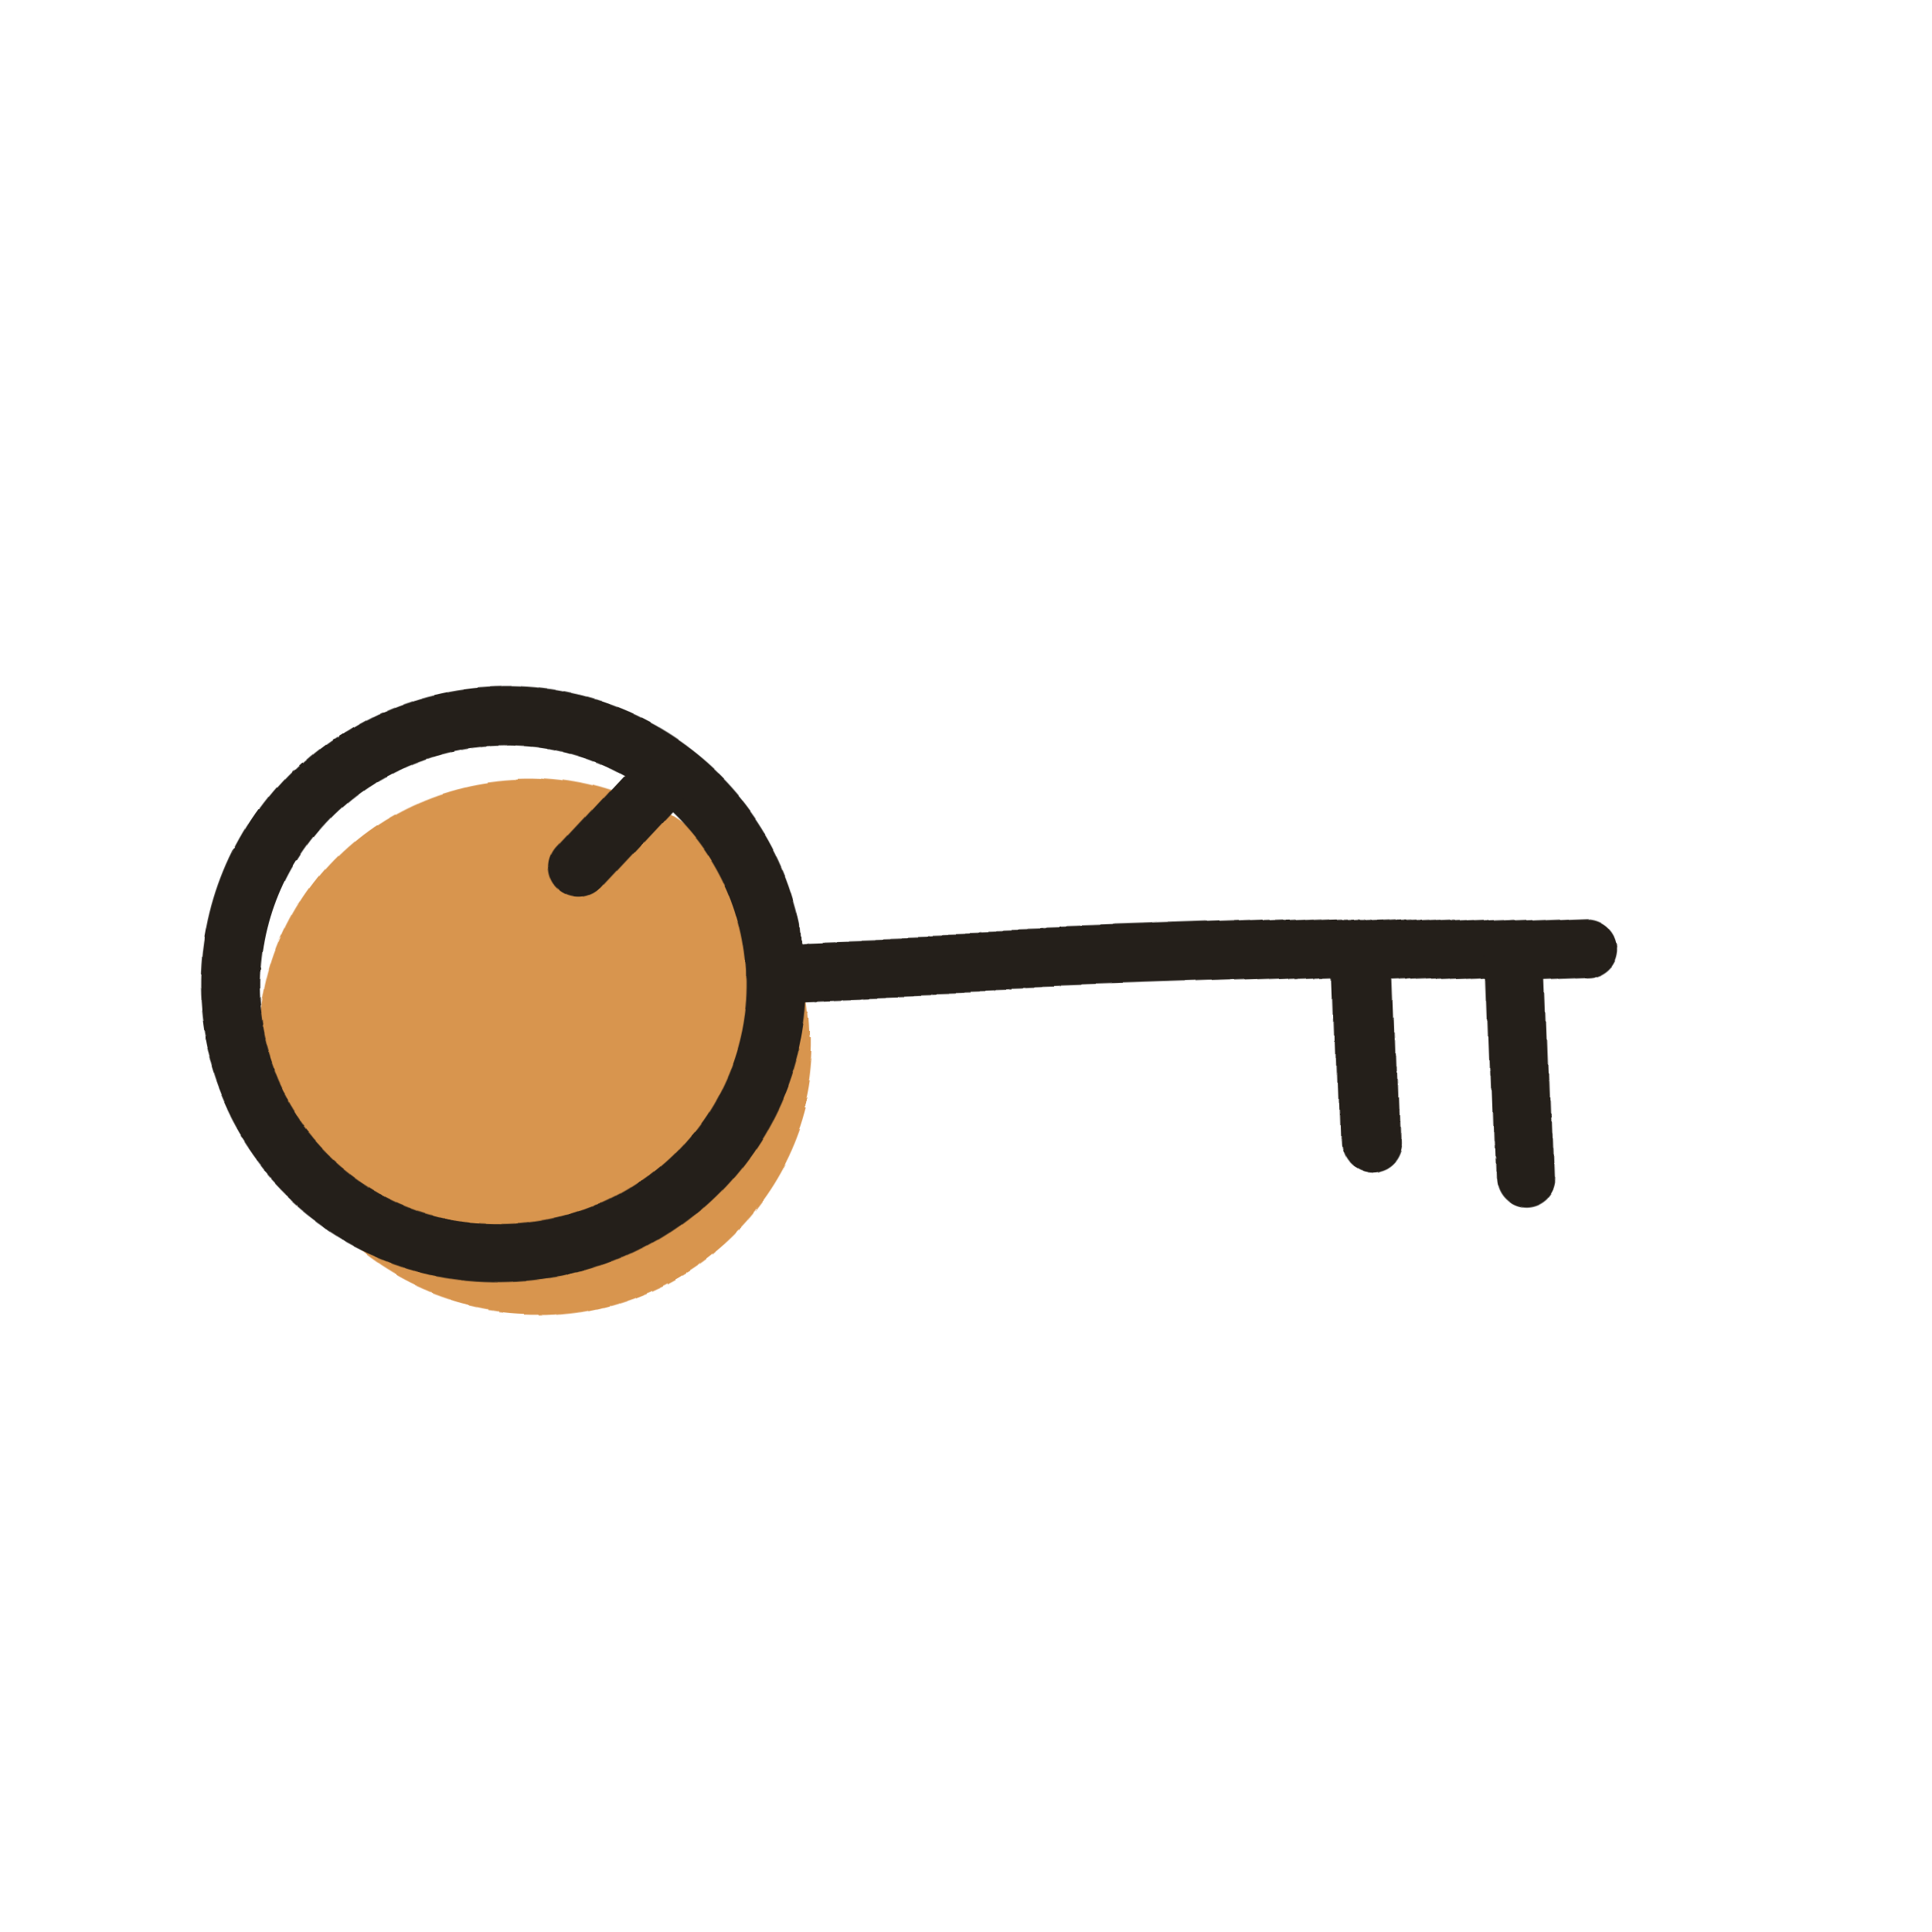
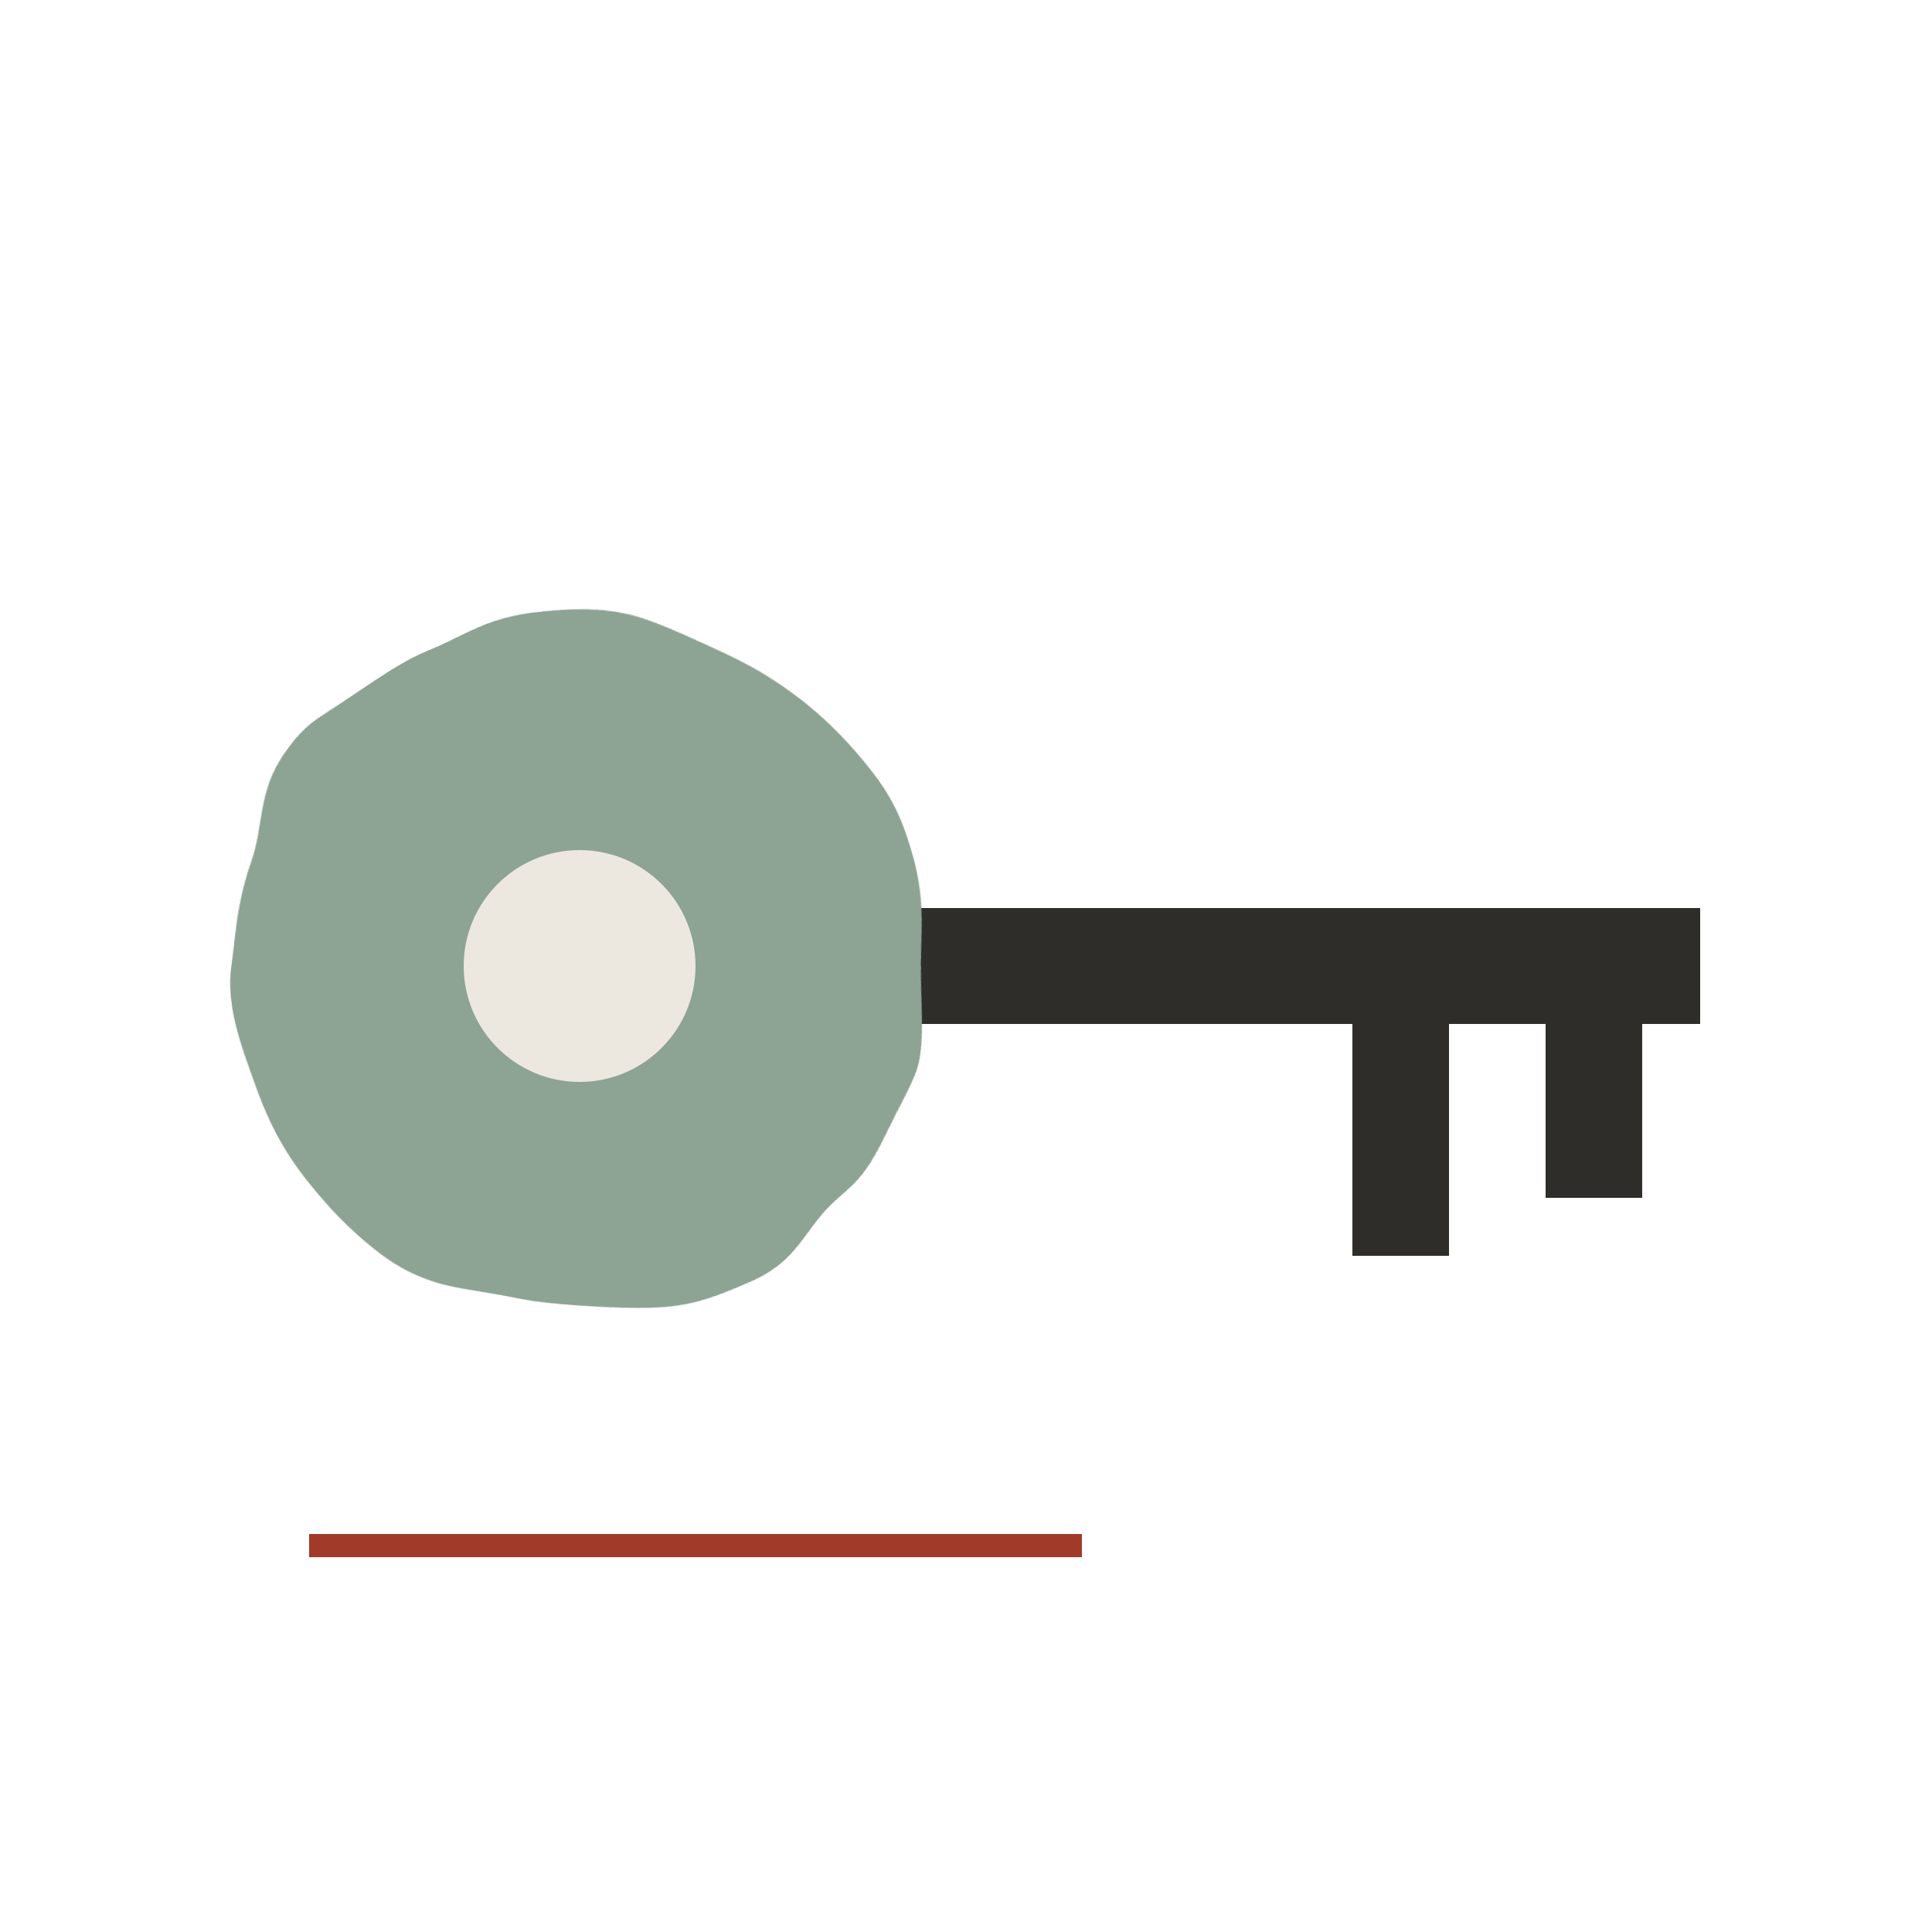
- <svg xmlns="http://www.w3.org/2000/svg" viewBox="0 0 100 100">
+ <svg xmlns="http://www.w3.org/2000/svg" viewBox="0 0 100 100" width="100" height="100">
  <defs>
-     <filter id="ri" x="-30%" y="-30%" width="160%" height="160%">
-       <feTurbulence type="fractalNoise" baseFrequency="0.021" numOctaves="2" seed="502" result="n" />
-       <feDisplacementMap in="SourceGraphic" in2="n" scale="2.7" xChannelSelector="R" yChannelSelector="G" />
+     <filter id="t" x="-10%" y="-10%" width="120%" height="120%">
+       <feTurbulence type="fractalNoise" baseFrequency="0.09" numOctaves="2" seed="35" result="n" />
+       <feDisplacementMap in="SourceGraphic" in2="n" scale="3" />
    </filter>
-     <filter id="rf" x="-30%" y="-30%" width="160%" height="160%">
-       <feTurbulence type="fractalNoise" baseFrequency="0.015" numOctaves="2" seed="515" result="n" />
-       <feDisplacementMap in="SourceGraphic" in2="n" scale="4.4" xChannelSelector="R" yChannelSelector="G" />
+     <filter id="s" x="-40%" y="-40%" width="180%" height="180%">
+       <feGaussianBlur stdDeviation="5" />
    </filter>
+     <pattern id="d" width="4" height="4" patternUnits="userSpaceOnUse">
+       <circle cx="2" cy="2" r="0.8" fill="#8A8476" />
+     </pattern>
  </defs>
-   <g transform="rotate(-2 50 50)">
-     <g filter="url(#rf)" transform="translate(1.6 2.2)" opacity="0.9" stroke="none">
-       <circle cx="26" cy="50" r="14" fill="#D4893B" />
-     </g>
-     <g filter="url(#ri)" fill="none" stroke="#241f1a" stroke-width="3.1" stroke-linecap="round" stroke-linejoin="round">
-       <circle cx="26" cy="50" r="14" />
-       <path d="M40 50 L82 50" />
-       <path d="M70 50 L70 60" />
-       <path d="M78 50 L78 62" />
-       <path d="M30 44 L34 40" />
-     </g>
+   <rect x="40" y="47" width="48" height="6" fill="#2E2D2A" />
+   <rect x="70" y="53" width="5" height="12" fill="#2E2D2A" />
+   <rect x="80" y="53" width="5" height="9" fill="#2E2D2A" />
+   <g filter="url(#t)">
+     <circle cx="30" cy="50" r="18" fill="#8DA393" />
  </g>
+   <circle cx="30" cy="50" r="6" fill="#ECE8E0" />
+   <line x1="16" y1="80" x2="56" y2="80" stroke="#A23A2A" stroke-width="1.2" />
</svg>
